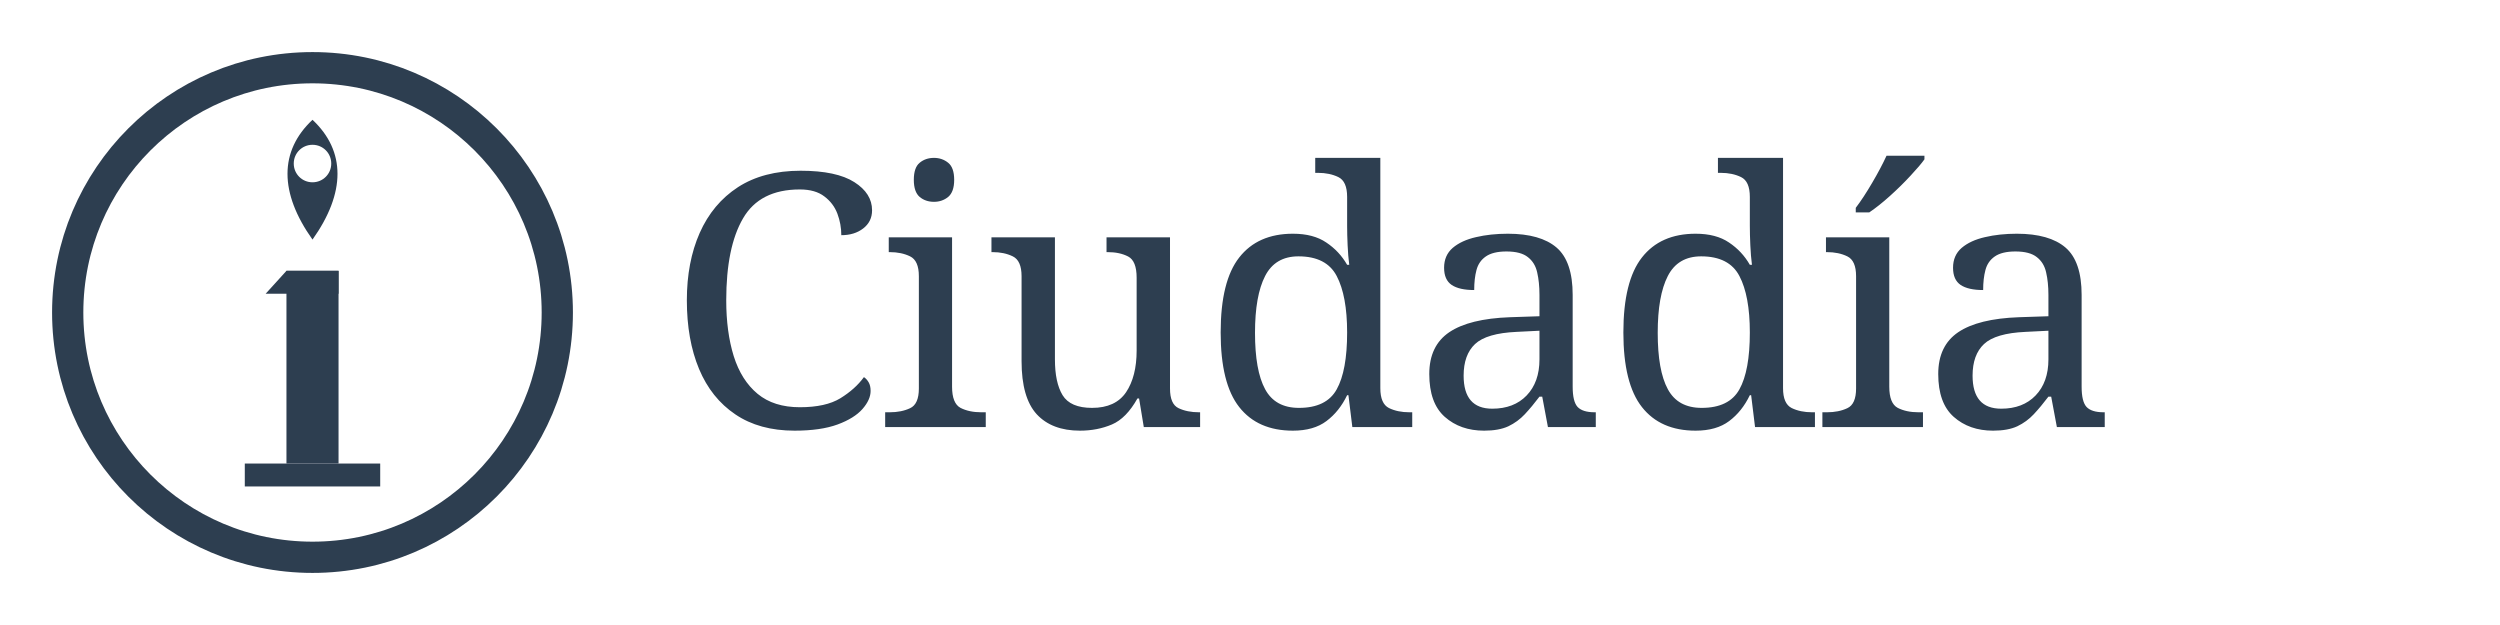
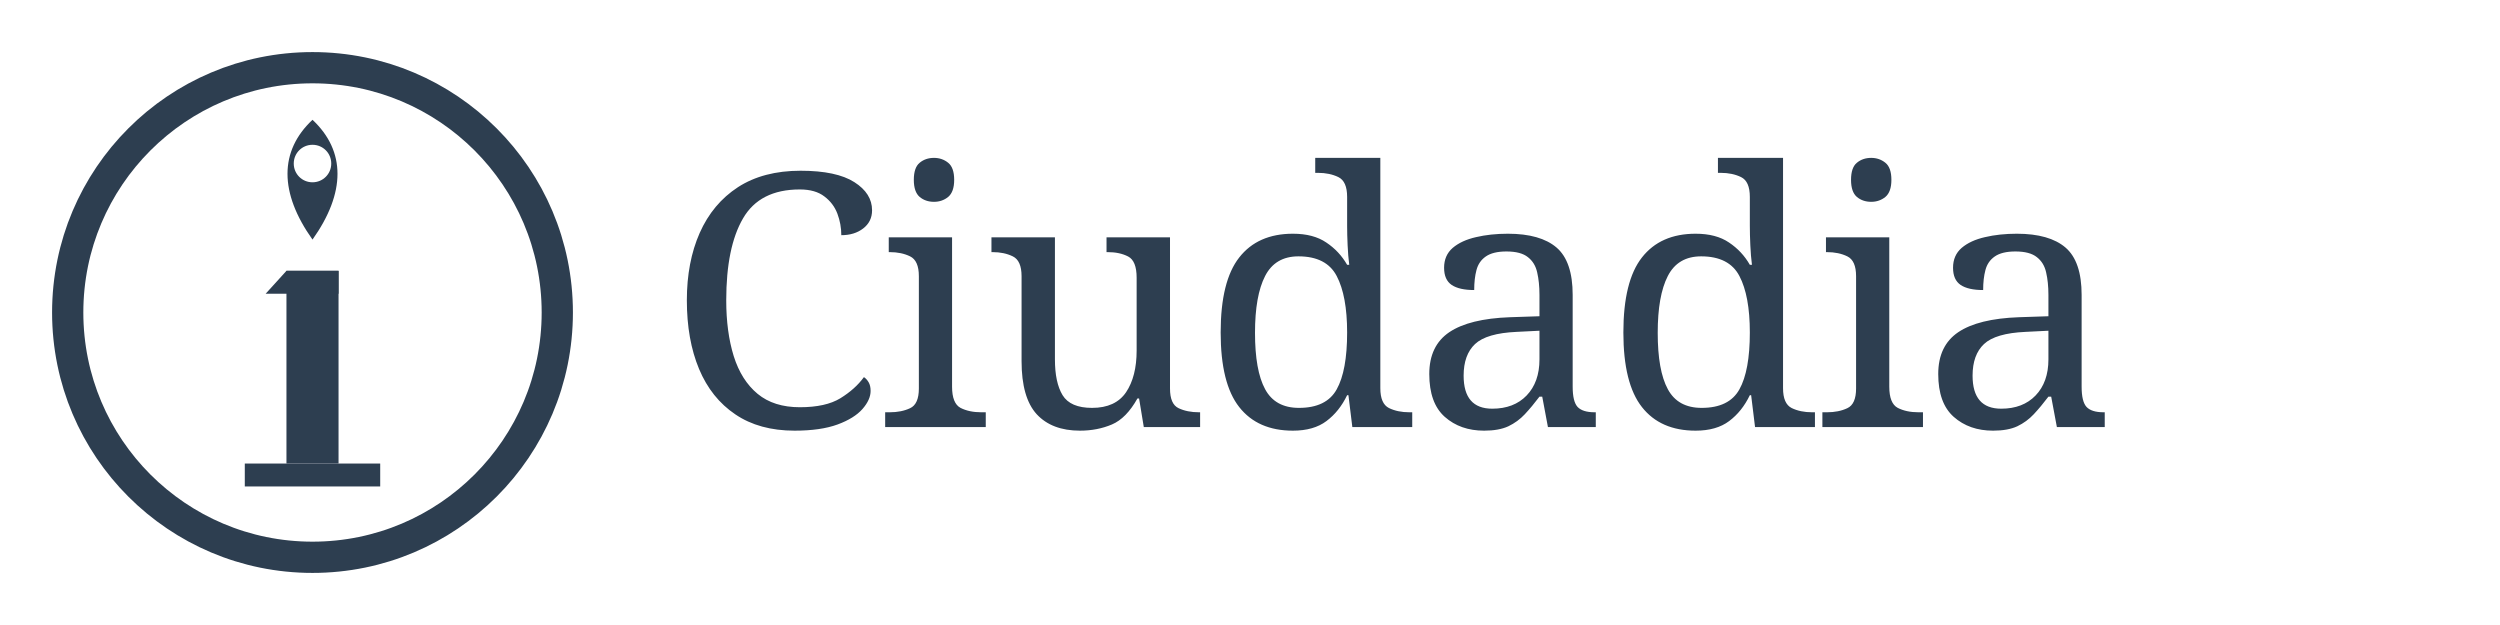
<svg xmlns="http://www.w3.org/2000/svg" viewBox="0 0 240 60" width="240" height="60">
  <circle cx="30" cy="30" r="23.5" fill="none" stroke="#2d3e50" stroke-width="3" />
  <path d="M30,23 C26.8,18.5 26.8,14.5 30,11.5 C33.2,14.5 33.2,18.5 30,23 Z M30,17.5 C31,17.5 31.8,16.7 31.8,15.7 C31.8,14.7 31,13.9 30,13.9 C29,13.9 28.2,14.7 28.2,15.7 C28.2,16.7 29,17.5 30,17.5 Z" fill="#2d3e50" fill-rule="evenodd" />
  <rect x="27.5" y="26" width="5" height="18.5" fill="#2d3e50" />
  <rect x="23.5" y="44.5" width="13" height="2.2" fill="#2d3e50" />
  <polygon points="27.5,26 32.5,26 32.5,28.2 25.5,28.2" fill="#2d3e50" />
-   <text x="64" y="41" font-family="'EB Garamond', serif" font-size="34" font-weight="500" fill="#2d3e50" letter-spacing="-0.02em">Ciudadía</text>
+   <text x="64" y="41" font-family="'EB Garamond', serif" font-size="34" font-weight="500" fill="#2d3e50" letter-spacing="-0.02em">Ciudadia</text>
</svg>
